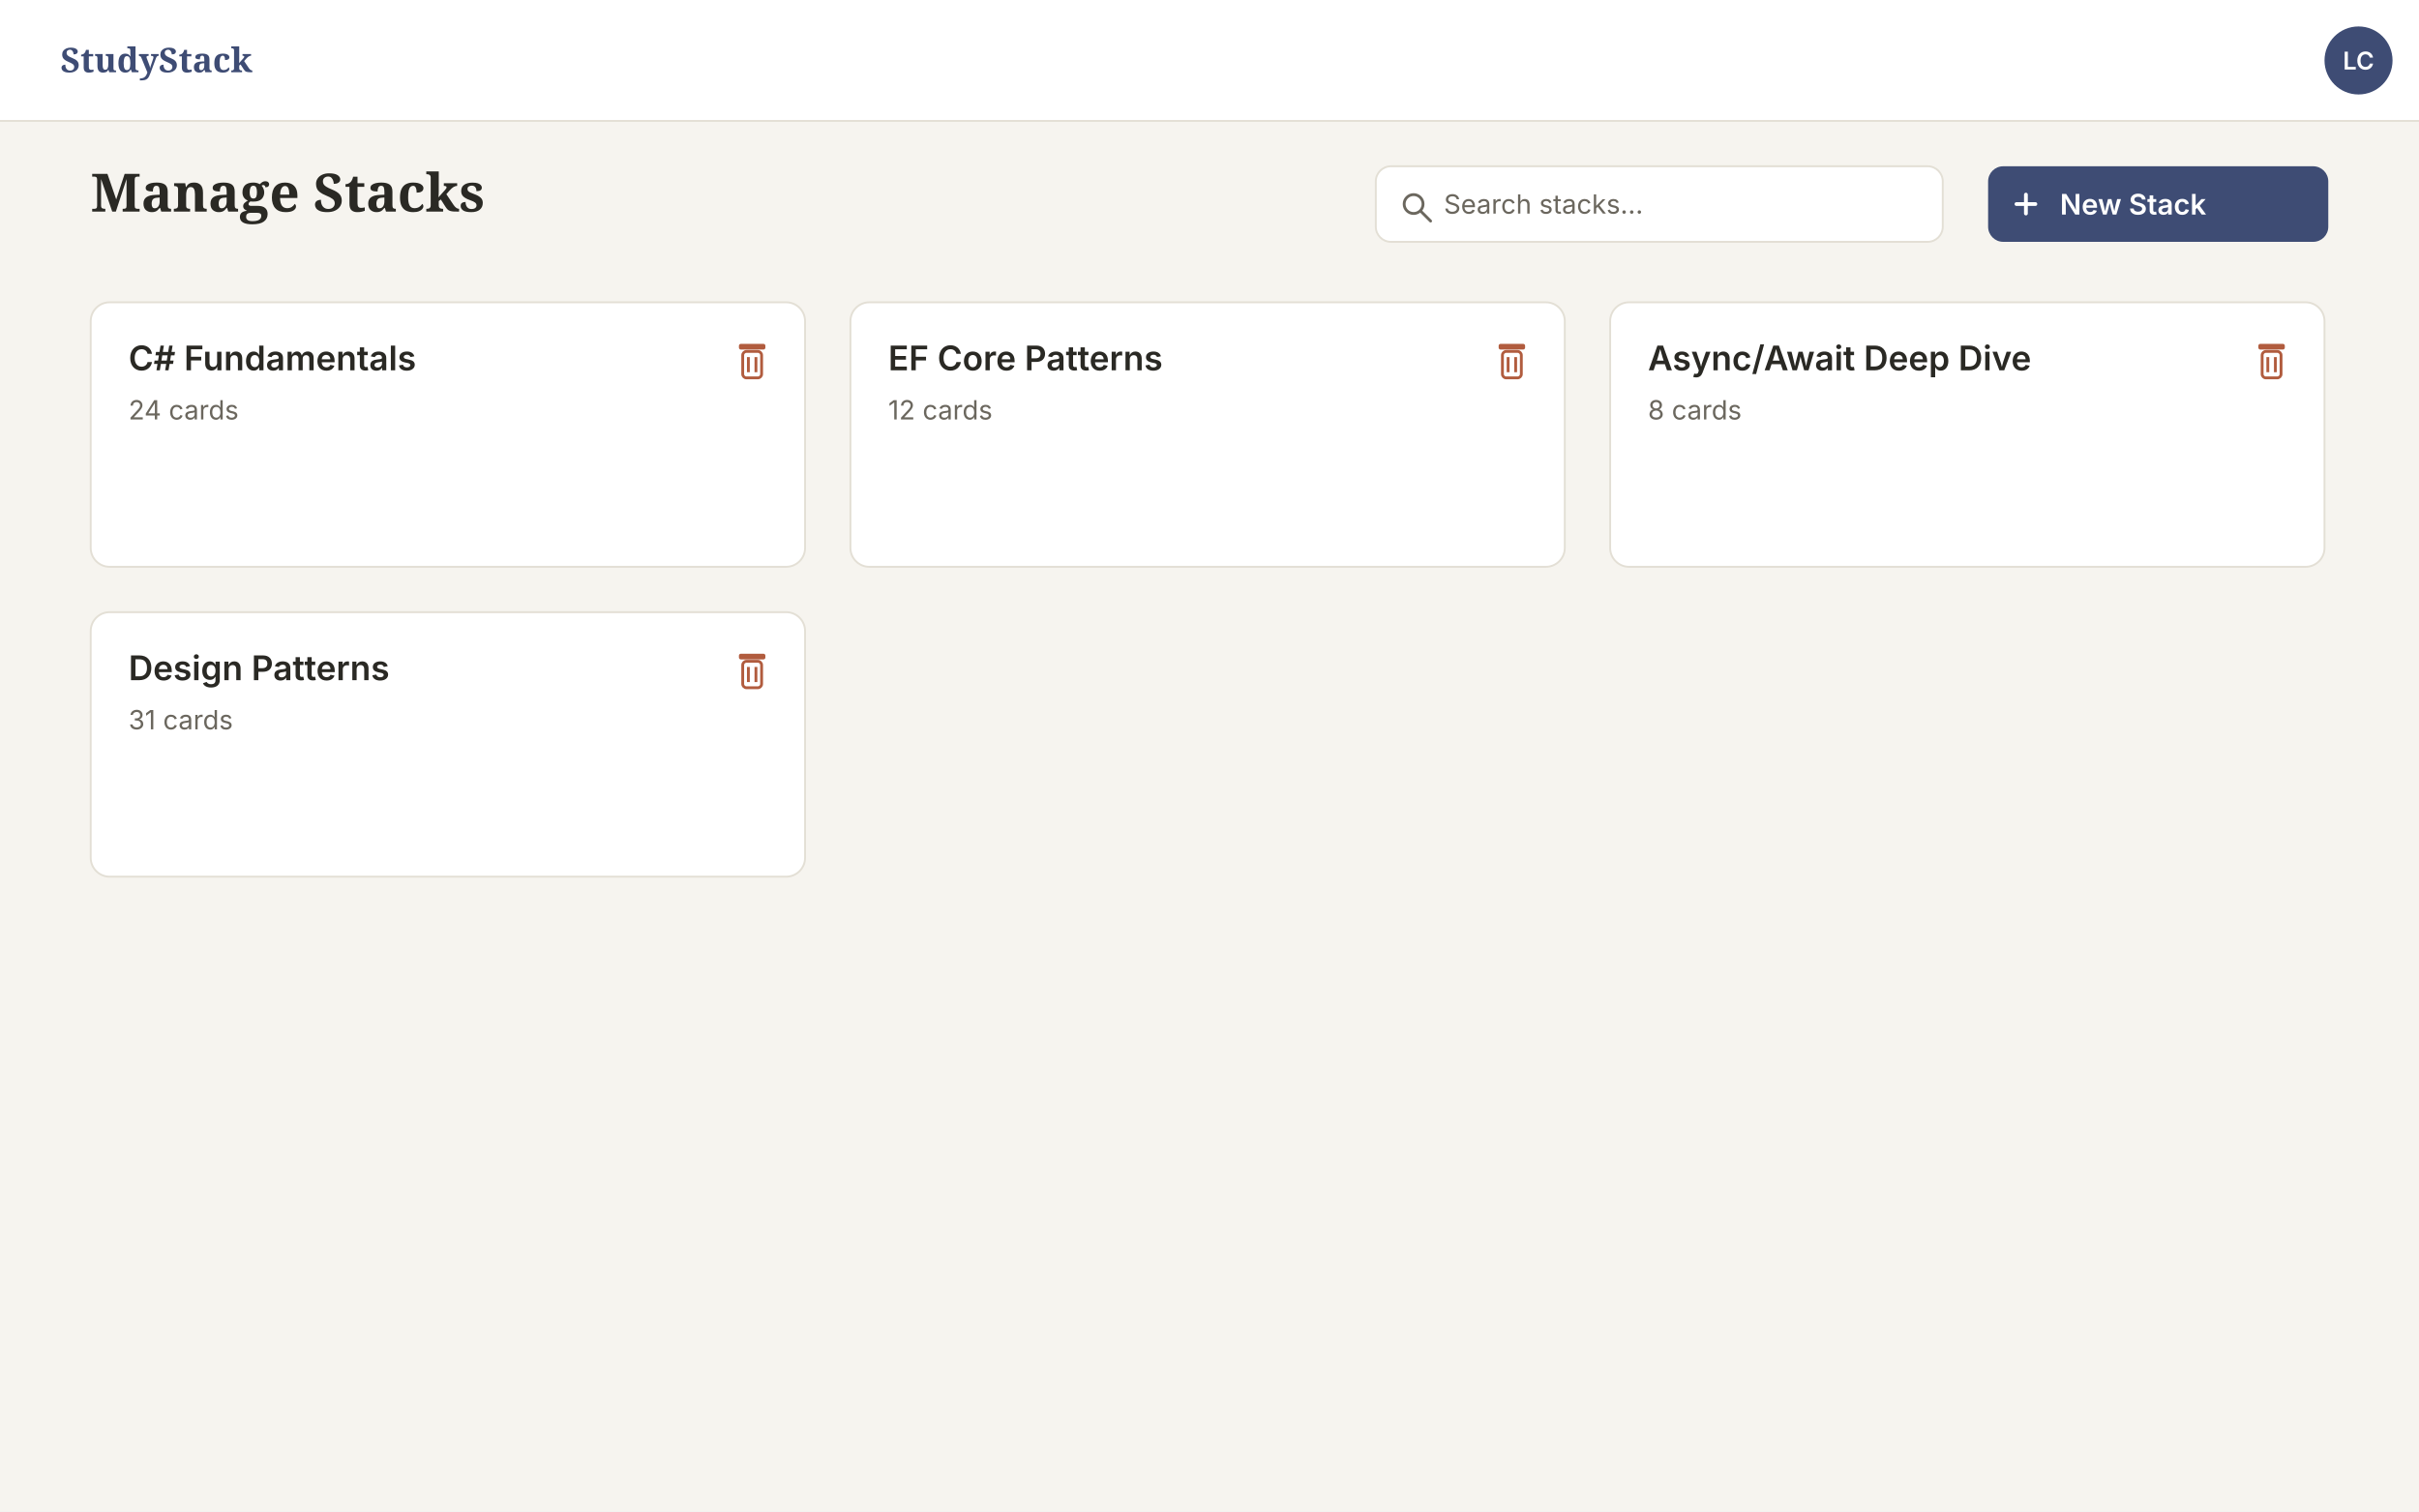
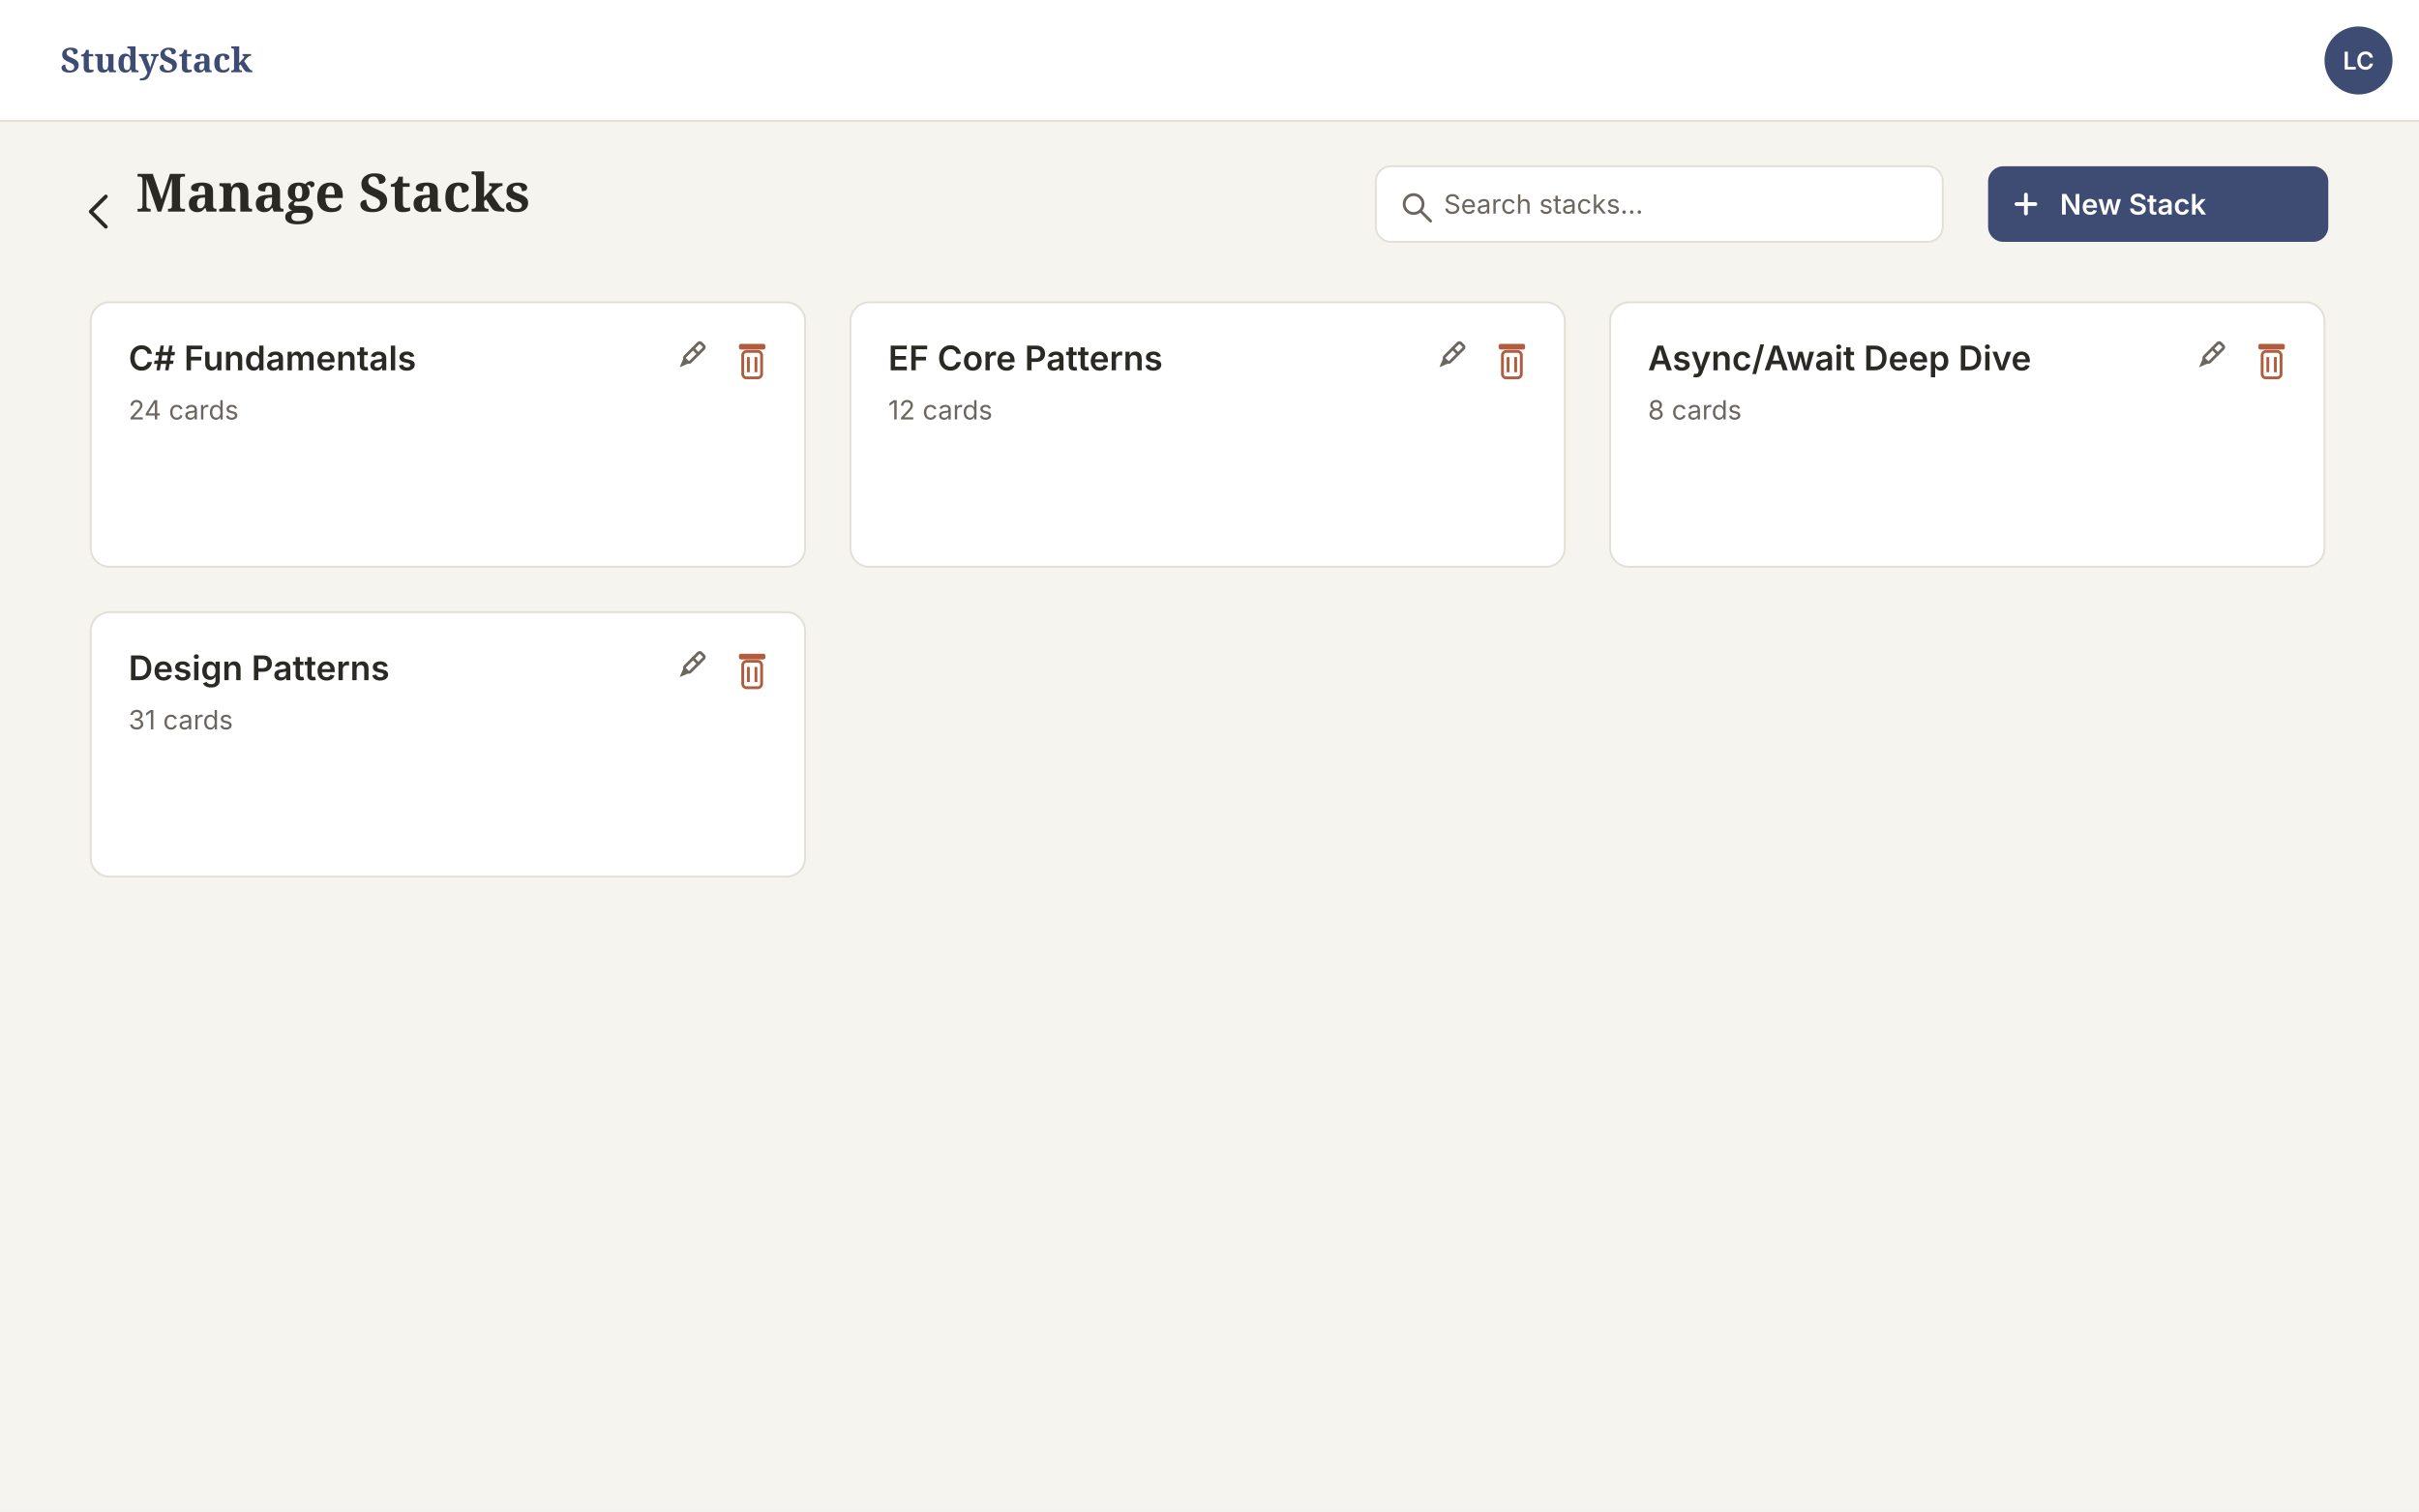
<svg xmlns="http://www.w3.org/2000/svg" width="1280" height="800" viewBox="0 0 1280 800">
  <rect width="1280" height="800" fill="#F6F4EF" />
  <rect x="0" y="0" width="1280" height="64" fill="#FFFFFF" />
  <line x1="0" y1="64" x2="1280" y2="64" stroke="#E3DFD5" />
  <text x="32" y="32" dominant-baseline="middle" font-family="'Source Serif 4', Georgia, serif" font-size="18" font-weight="600" fill="#3E4C74">StudyStack</text>
  <circle cx="1248" cy="32" r="18" fill="#3E4C74" />
  <text x="1248" y="32" text-anchor="middle" dominant-baseline="middle" font-family="'Inter', sans-serif" font-size="13" font-weight="600" fill="#FFFFFF">LC</text>
-   <text x="48" y="112" font-family="'Source Serif 4', Georgia, serif" font-size="28" font-weight="600" fill="#2A2924">Manage Stacks</text>
+   <path d="M56,104 L48,112 L56,120" fill="none" stroke="#2A2924" stroke-width="2" stroke-linecap="round" stroke-linejoin="round" />
+   <text x="72" y="112" font-family="'Source Serif 4', Georgia, serif" font-size="28" font-weight="600" fill="#2A2924">Manage Stacks</text>
  <rect x="728" y="88" width="300" height="40" rx="8" fill="#FFFFFF" stroke="#E3DFD5" />
  <circle cx="748" cy="108" r="5" fill="none" stroke="#6B675E" stroke-width="1.5" />
  <line x1="752" y1="112" x2="757" y2="117" stroke="#6B675E" stroke-width="1.5" stroke-linecap="round" />
  <text x="764" y="108" dominant-baseline="middle" font-family="'Inter', sans-serif" font-size="14" fill="#6B675E">Search stacks...</text>
  <rect x="1052" y="88" width="180" height="40" rx="8" fill="#3E4C74" />
  <g transform="translate(1072,108)" stroke="#FFFFFF" stroke-width="2" stroke-linecap="round">
    <line x1="-5" y1="0" x2="5" y2="0" />
    <line x1="0" y1="-5" x2="0" y2="5" />
  </g>
  <text x="1090" y="108" dominant-baseline="middle" font-family="'Inter', sans-serif" font-size="15" font-weight="600" fill="#FFFFFF">New Stack</text>
  <rect x="48" y="160" width="378" height="140" rx="10" fill="#FFFFFF" stroke="#E3DFD5" />
  <text x="68" y="196" font-family="'Inter', sans-serif" font-size="18" font-weight="600" fill="#2A2924">C# Fundamentals</text>
  <text x="68" y="222" font-family="'Inter', sans-serif" font-size="14" fill="#6B675E">24 cards</text>
+   <g transform="translate(366,188) rotate(45)" stroke-linecap="round" stroke-linejoin="round">
+     <rect x="-2" y="-8" width="4" height="12" rx="1" fill="none" stroke="#6B675E" stroke-width="1.5" />
+     <path d="M-2,4 L0,9 L2,4 Z" fill="#6B675E" />
+     <line x1="-2" y1="-3" x2="2" y2="-3" stroke="#6B675E" stroke-width="1.5" />
+   </g>
  <g transform="translate(398,188)">
    <rect x="-7" y="-6" width="14" height="3" rx="1" fill="#B15C3E" />
    <rect x="-5" y="-2" width="10" height="14" rx="2" fill="none" stroke="#B15C3E" stroke-width="1.5" />
    <line x1="-2" y1="1" x2="-2" y2="9" stroke="#B15C3E" stroke-width="1.5" />
    <line x1="2" y1="1" x2="2" y2="9" stroke="#B15C3E" stroke-width="1.5" />
  </g>
  <rect x="450" y="160" width="378" height="140" rx="10" fill="#FFFFFF" stroke="#E3DFD5" />
  <text x="470" y="196" font-family="'Inter', sans-serif" font-size="18" font-weight="600" fill="#2A2924">EF Core Patterns</text>
  <text x="470" y="222" font-family="'Inter', sans-serif" font-size="14" fill="#6B675E">12 cards</text>
+   <g transform="translate(768,188) rotate(45)" stroke-linecap="round" stroke-linejoin="round">
+     <rect x="-2" y="-8" width="4" height="12" rx="1" fill="none" stroke="#6B675E" stroke-width="1.5" />
+     <path d="M-2,4 L0,9 L2,4 Z" fill="#6B675E" />
+     <line x1="-2" y1="-3" x2="2" y2="-3" stroke="#6B675E" stroke-width="1.5" />
+   </g>
  <g transform="translate(800,188)">
    <rect x="-7" y="-6" width="14" height="3" rx="1" fill="#B15C3E" />
    <rect x="-5" y="-2" width="10" height="14" rx="2" fill="none" stroke="#B15C3E" stroke-width="1.5" />
    <line x1="-2" y1="1" x2="-2" y2="9" stroke="#B15C3E" stroke-width="1.5" />
    <line x1="2" y1="1" x2="2" y2="9" stroke="#B15C3E" stroke-width="1.5" />
  </g>
  <rect x="852" y="160" width="378" height="140" rx="10" fill="#FFFFFF" stroke="#E3DFD5" />
  <text x="872" y="196" font-family="'Inter', sans-serif" font-size="18" font-weight="600" fill="#2A2924">Async/Await Deep Dive</text>
  <text x="872" y="222" font-family="'Inter', sans-serif" font-size="14" fill="#6B675E">8 cards</text>
+   <g transform="translate(1170,188) rotate(45)" stroke-linecap="round" stroke-linejoin="round">
+     <rect x="-2" y="-8" width="4" height="12" rx="1" fill="none" stroke="#6B675E" stroke-width="1.5" />
+     <path d="M-2,4 L0,9 L2,4 Z" fill="#6B675E" />
+     <line x1="-2" y1="-3" x2="2" y2="-3" stroke="#6B675E" stroke-width="1.5" />
+   </g>
  <g transform="translate(1202,188)">
    <rect x="-7" y="-6" width="14" height="3" rx="1" fill="#B15C3E" />
    <rect x="-5" y="-2" width="10" height="14" rx="2" fill="none" stroke="#B15C3E" stroke-width="1.5" />
    <line x1="-2" y1="1" x2="-2" y2="9" stroke="#B15C3E" stroke-width="1.5" />
    <line x1="2" y1="1" x2="2" y2="9" stroke="#B15C3E" stroke-width="1.5" />
  </g>
  <rect x="48" y="324" width="378" height="140" rx="10" fill="#FFFFFF" stroke="#E3DFD5" />
  <text x="68" y="360" font-family="'Inter', sans-serif" font-size="18" font-weight="600" fill="#2A2924">Design Patterns</text>
  <text x="68" y="386" font-family="'Inter', sans-serif" font-size="14" fill="#6B675E">31 cards</text>
+   <g transform="translate(366,352) rotate(45)" stroke-linecap="round" stroke-linejoin="round">
+     <rect x="-2" y="-8" width="4" height="12" rx="1" fill="none" stroke="#6B675E" stroke-width="1.5" />
+     <path d="M-2,4 L0,9 L2,4 Z" fill="#6B675E" />
+     <line x1="-2" y1="-3" x2="2" y2="-3" stroke="#6B675E" stroke-width="1.5" />
+   </g>
  <g transform="translate(398,352)">
    <rect x="-7" y="-6" width="14" height="3" rx="1" fill="#B15C3E" />
    <rect x="-5" y="-2" width="10" height="14" rx="2" fill="none" stroke="#B15C3E" stroke-width="1.5" />
    <line x1="-2" y1="1" x2="-2" y2="9" stroke="#B15C3E" stroke-width="1.5" />
    <line x1="2" y1="1" x2="2" y2="9" stroke="#B15C3E" stroke-width="1.5" />
  </g>
</svg>
